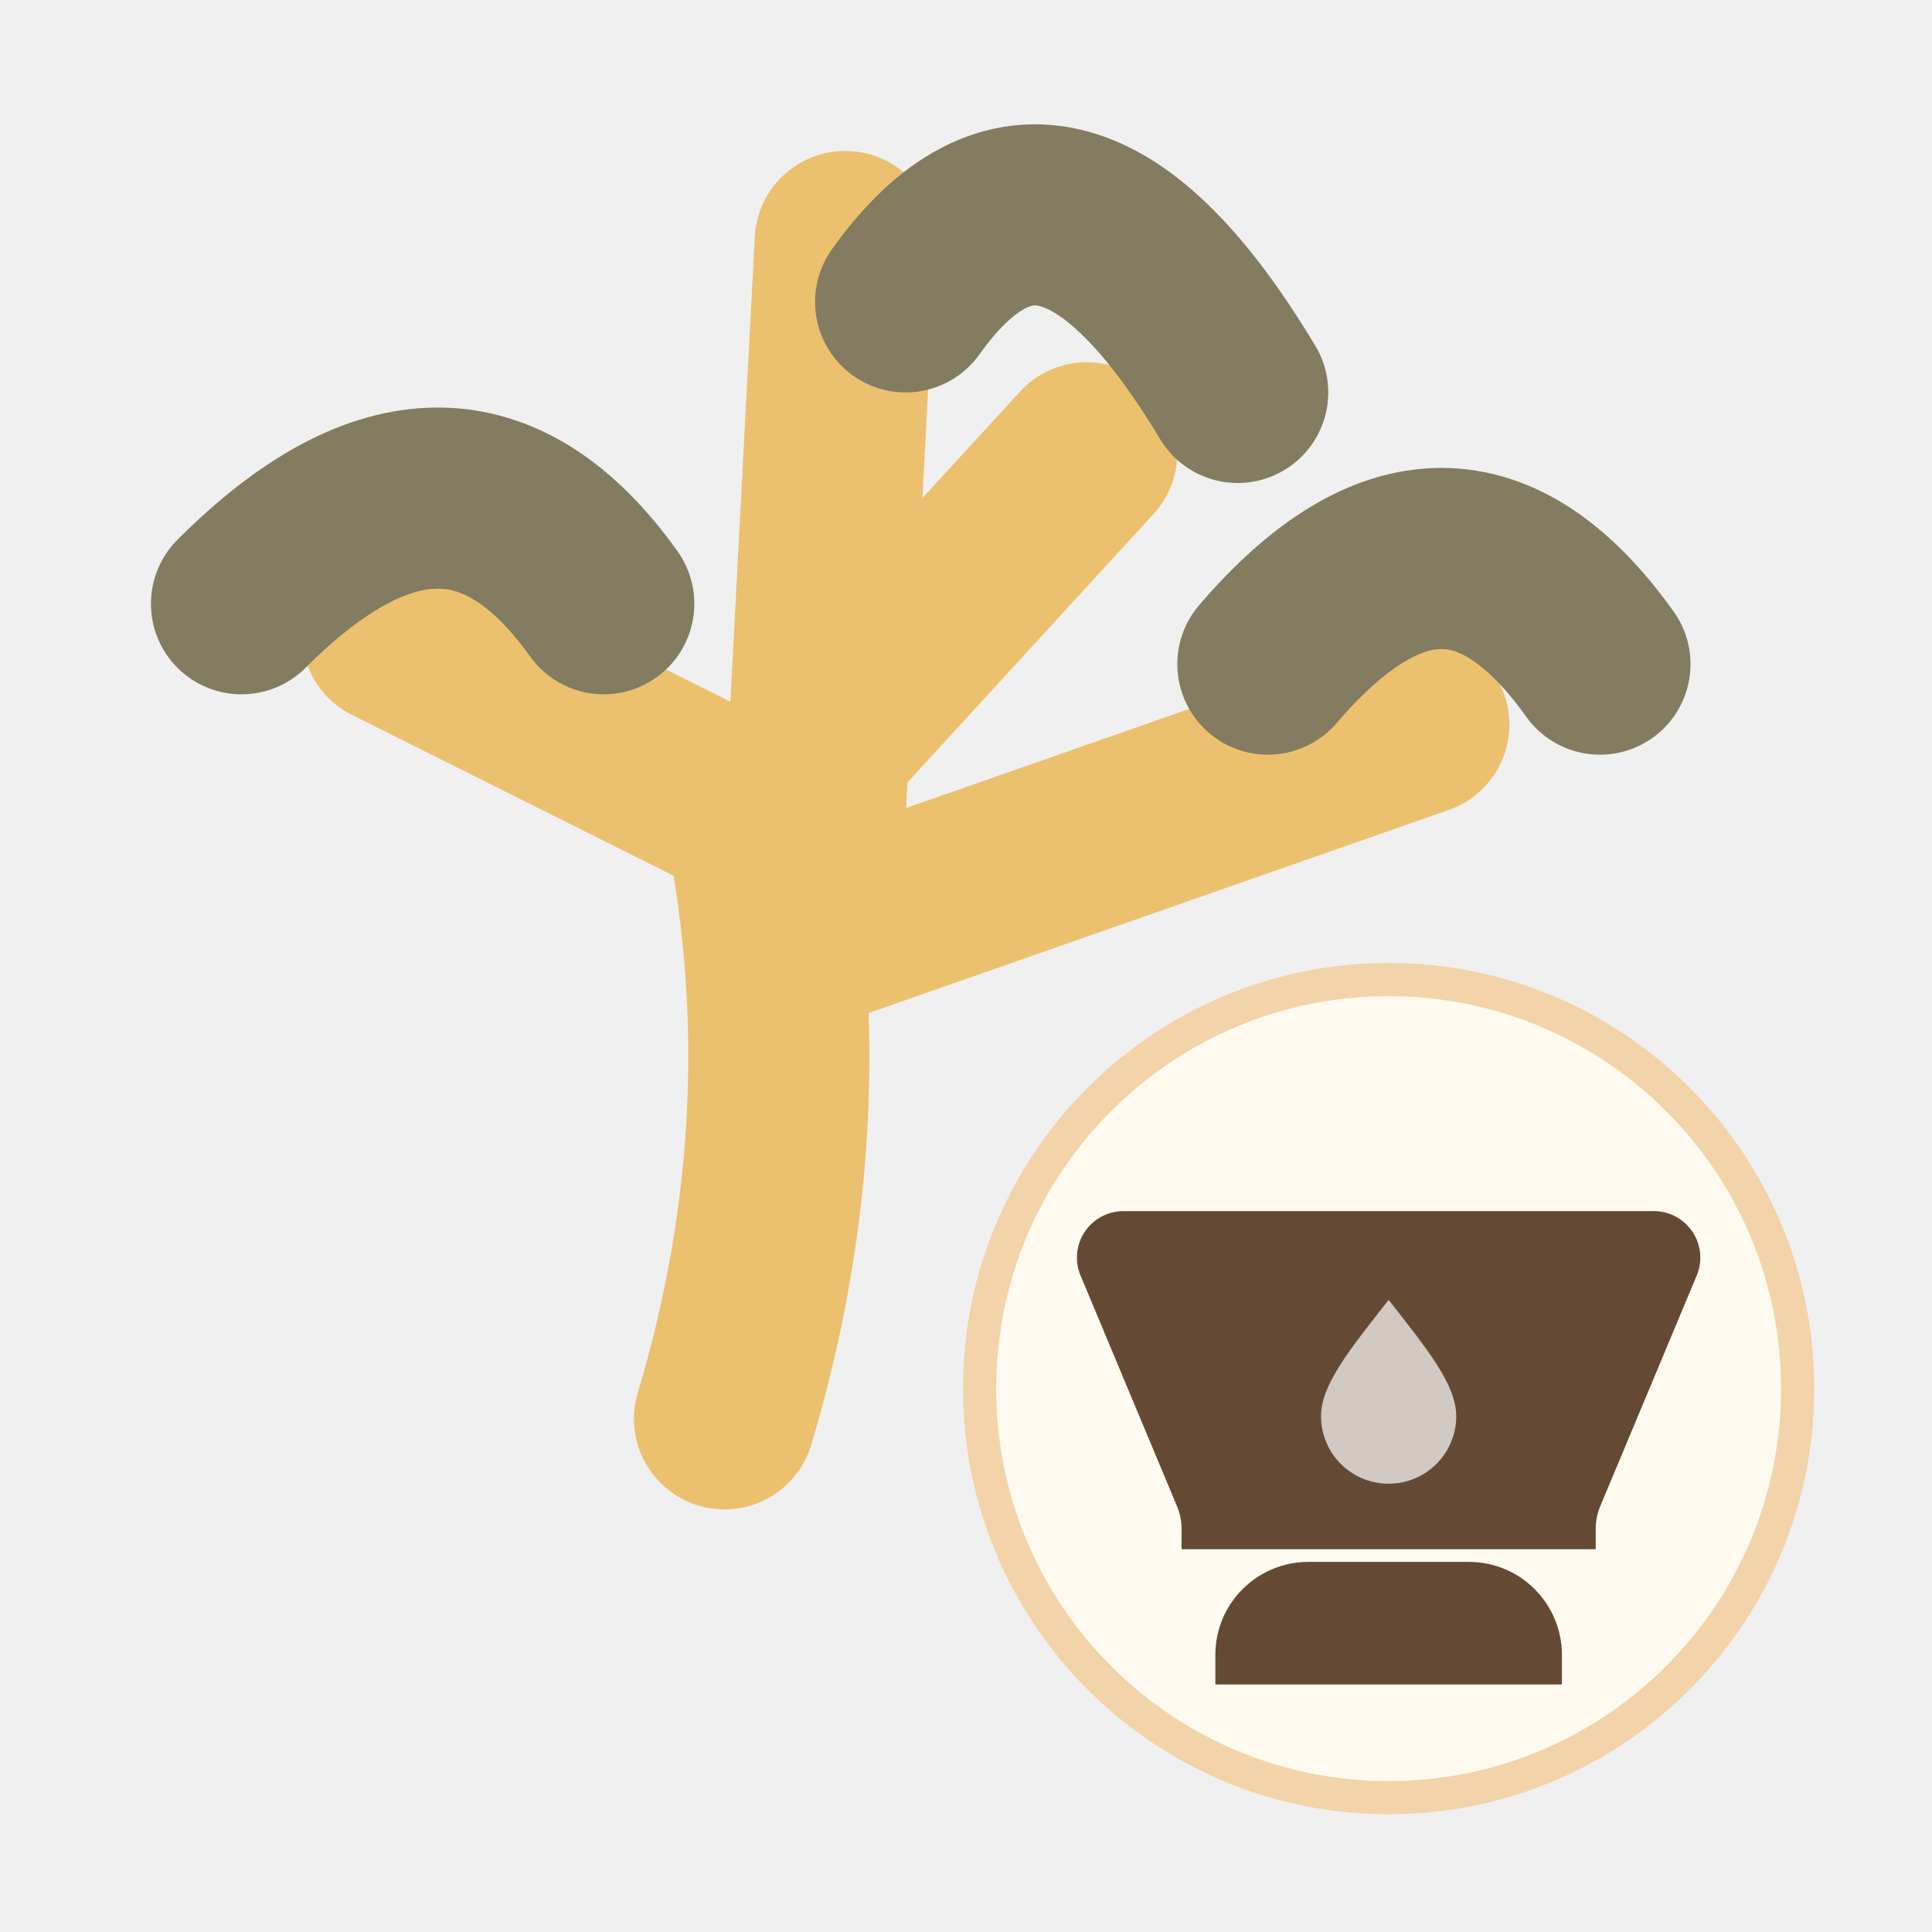
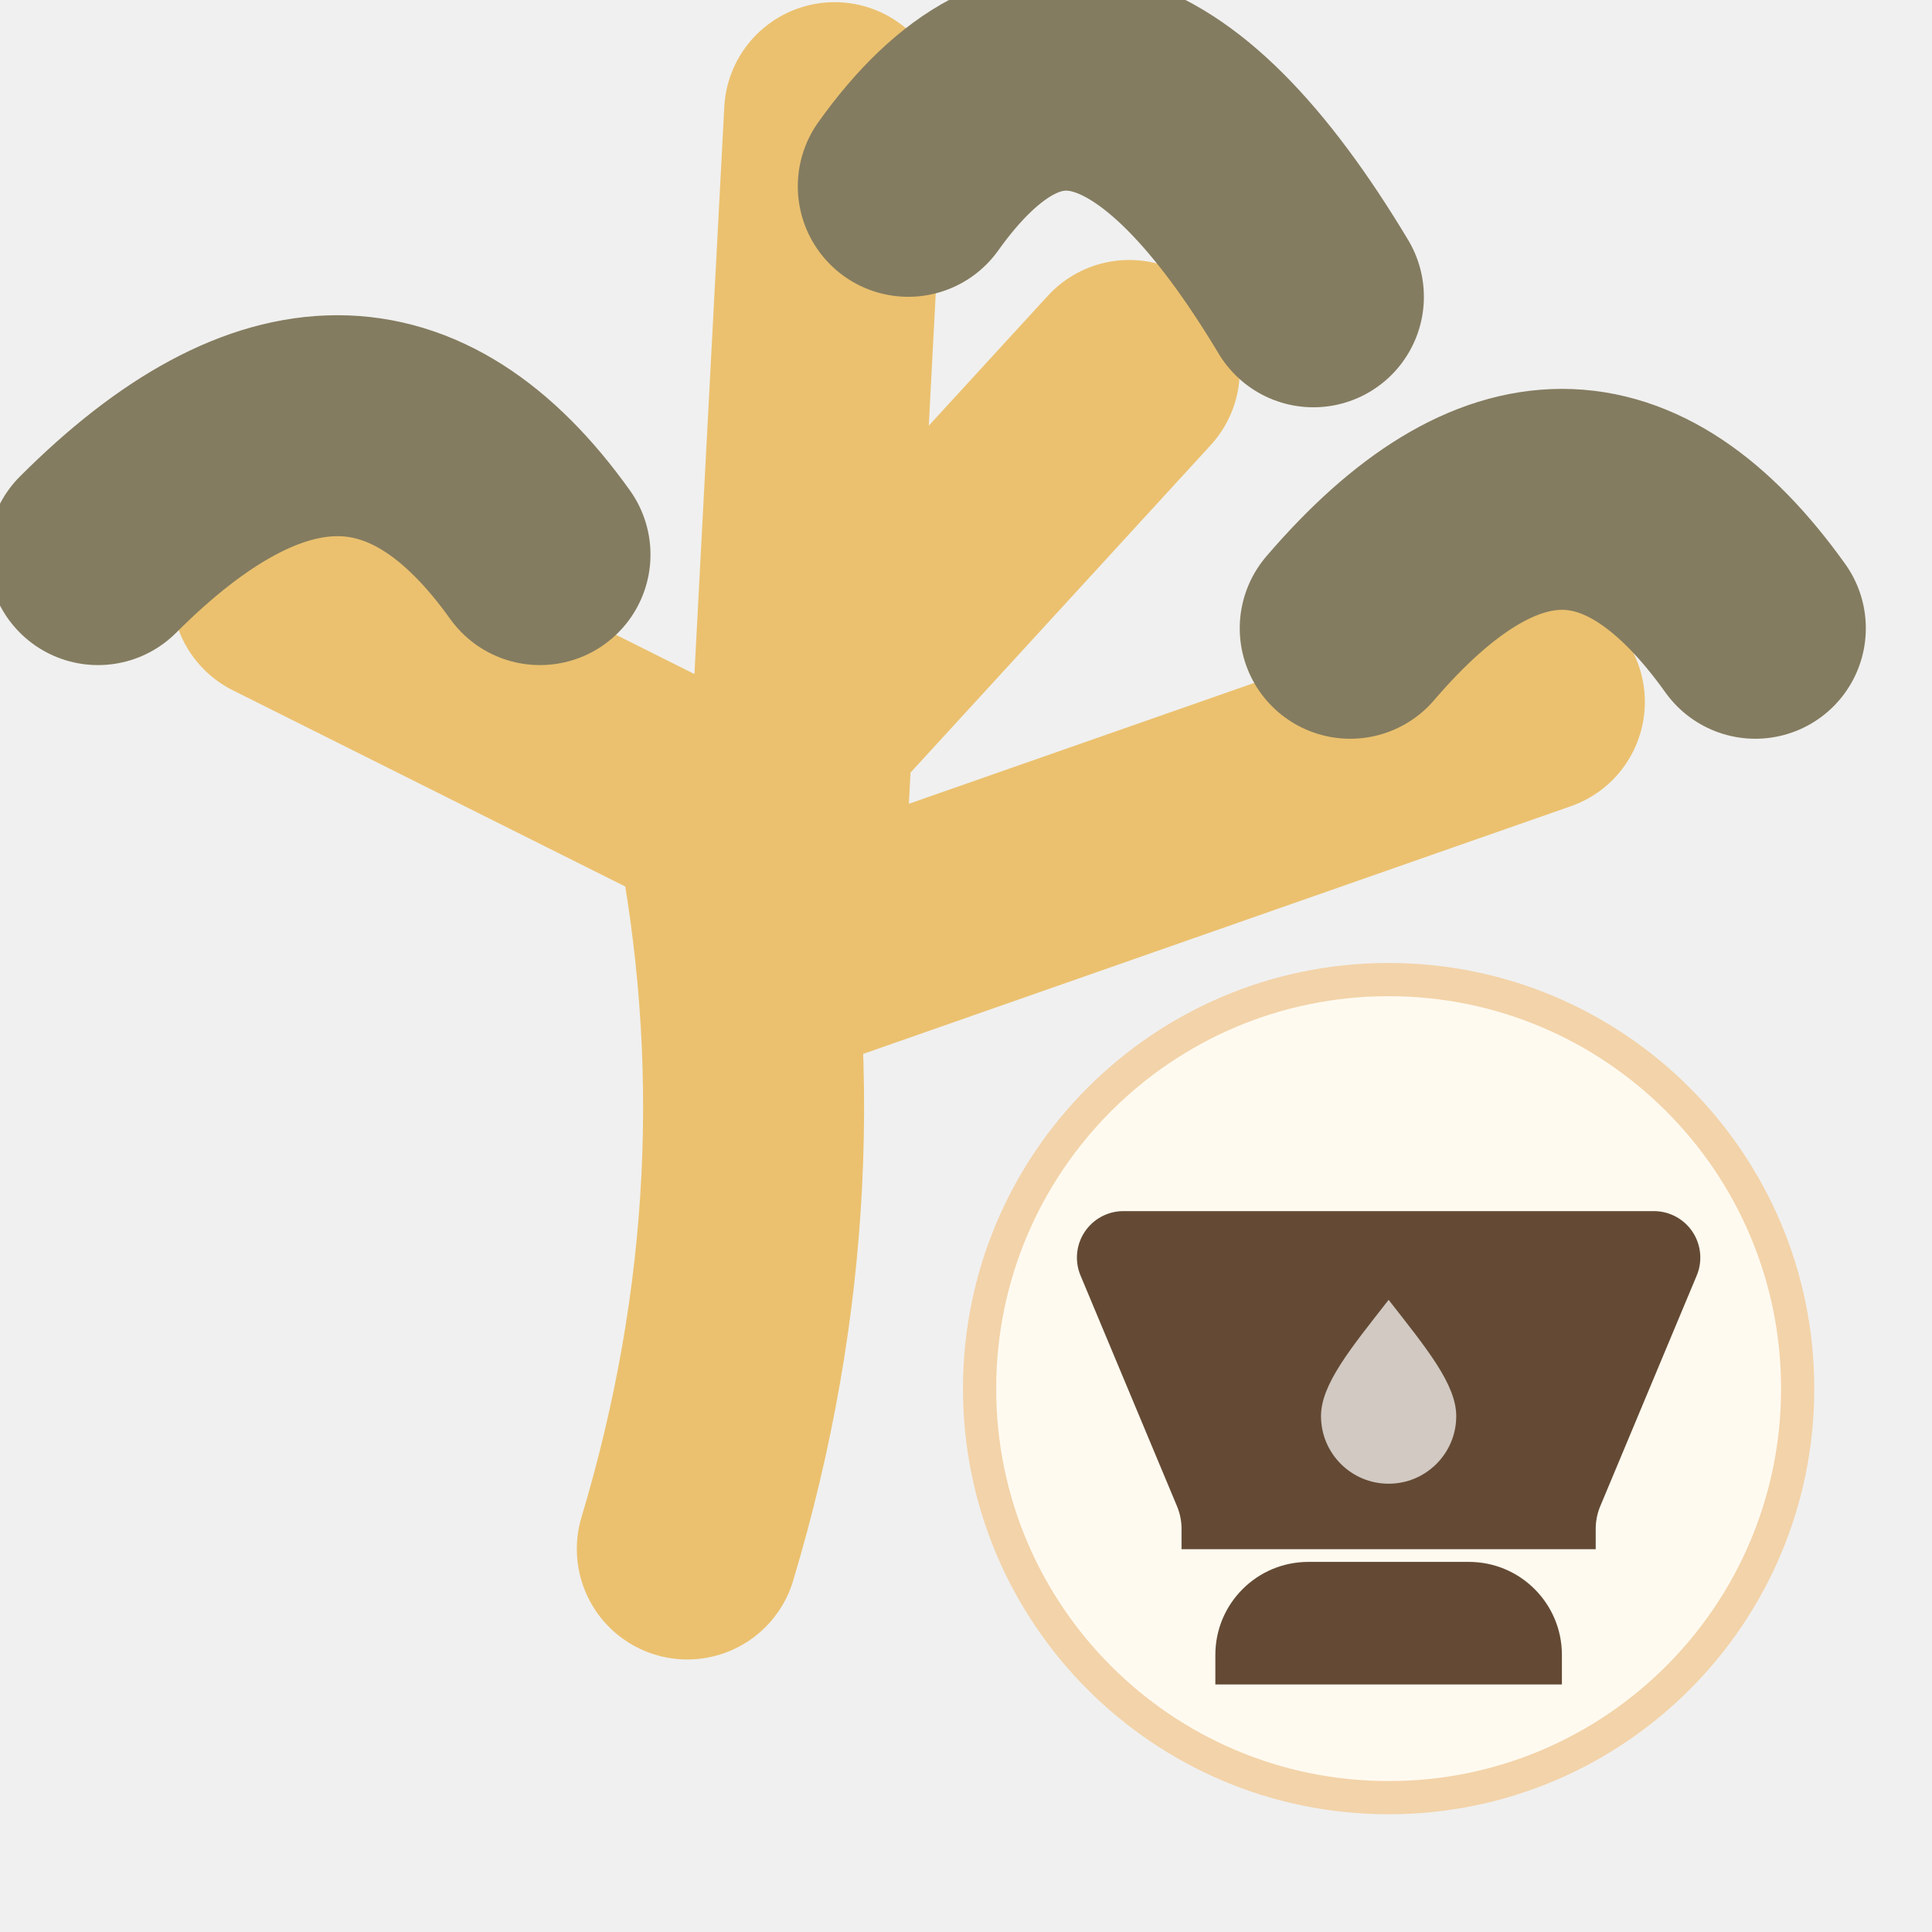
<svg xmlns="http://www.w3.org/2000/svg" viewBox="0 0 64 64" width="64" height="64" role="img" aria-label="baobab — pump">
  <defs>
    <linearGradient id="d-safari-sunset-pump" x1="0" y1="0" x2="0.62" y2="1">
      <stop offset="0" stop-color="#FFF1D4" />
      <stop offset="1" stop-color="#F3CE9D" />
    </linearGradient>
  </defs>
-   <g stroke="#354456" stroke-width="1.7" stroke-linejoin="round" stroke-linecap="round">
-     <path d="M24 47Q27 37 25 27L13 21M25 27L36 15M27 31L47 24M27 27L28 8" fill="none" stroke="#EBC16F" stroke-width="6" />
-     <path d="M8 20Q15 13 20 20M30 10Q35 3 41 13M42 22Q48 15 53 22" fill="none" stroke="#847C60" stroke-width="6" />
+   <g transform="translate(29.6 27.4) scale(1.22) translate(-29.6 -27.4)">
+     <g stroke="#354456" stroke-width="1.7" stroke-linejoin="round" stroke-linecap="round">
+       <path d="M24 47Q27 37 25 27L13 21M25 27L36 15M27 31L47 24M27 27L28 8" fill="none" stroke="#EBC16F" stroke-width="6" />
+       <path d="M8 20Q15 13 20 20M30 10Q35 3 41 13M42 22Q48 15 53 22" fill="none" stroke="#847C60" stroke-width="6" />
+     </g>
  </g>
  <circle cx="46" cy="46" r="14.1" fill="#F3CE9D" fill-opacity=".85" />
  <circle cx="46" cy="46" r="13" fill="#FFFAF0" />
  <g transform="translate(34.8 34.8) scale(0.7)">
    <path d="M3.4 7.6h25.2a2.2 2.2 0 0 1 2 3l-4.6 11a2.8 2.8 0 0 0-.2 1.1v.9H6.2v-.9a2.8 2.8 0 0 0-.2-1.1l-4.6-11a2.2 2.2 0 0 1 2-3Z" fill="#644A34" />
    <path d="M12.2 24.2h7.6a4.4 4.4 0 0 1 4.4 4.4v1.4H7.8v-1.4a4.4 4.4 0 0 1 4.4-4.4Z" fill="#644A34" />
    <path d="M16 11.8c1.8 2.3 3.2 4 3.2 5.5a3.2 3.2 0 0 1-6.4 0c0-1.5 1.4-3.2 3.2-5.5Z" fill="#fff" fill-opacity=".7" />
  </g>
</svg>
